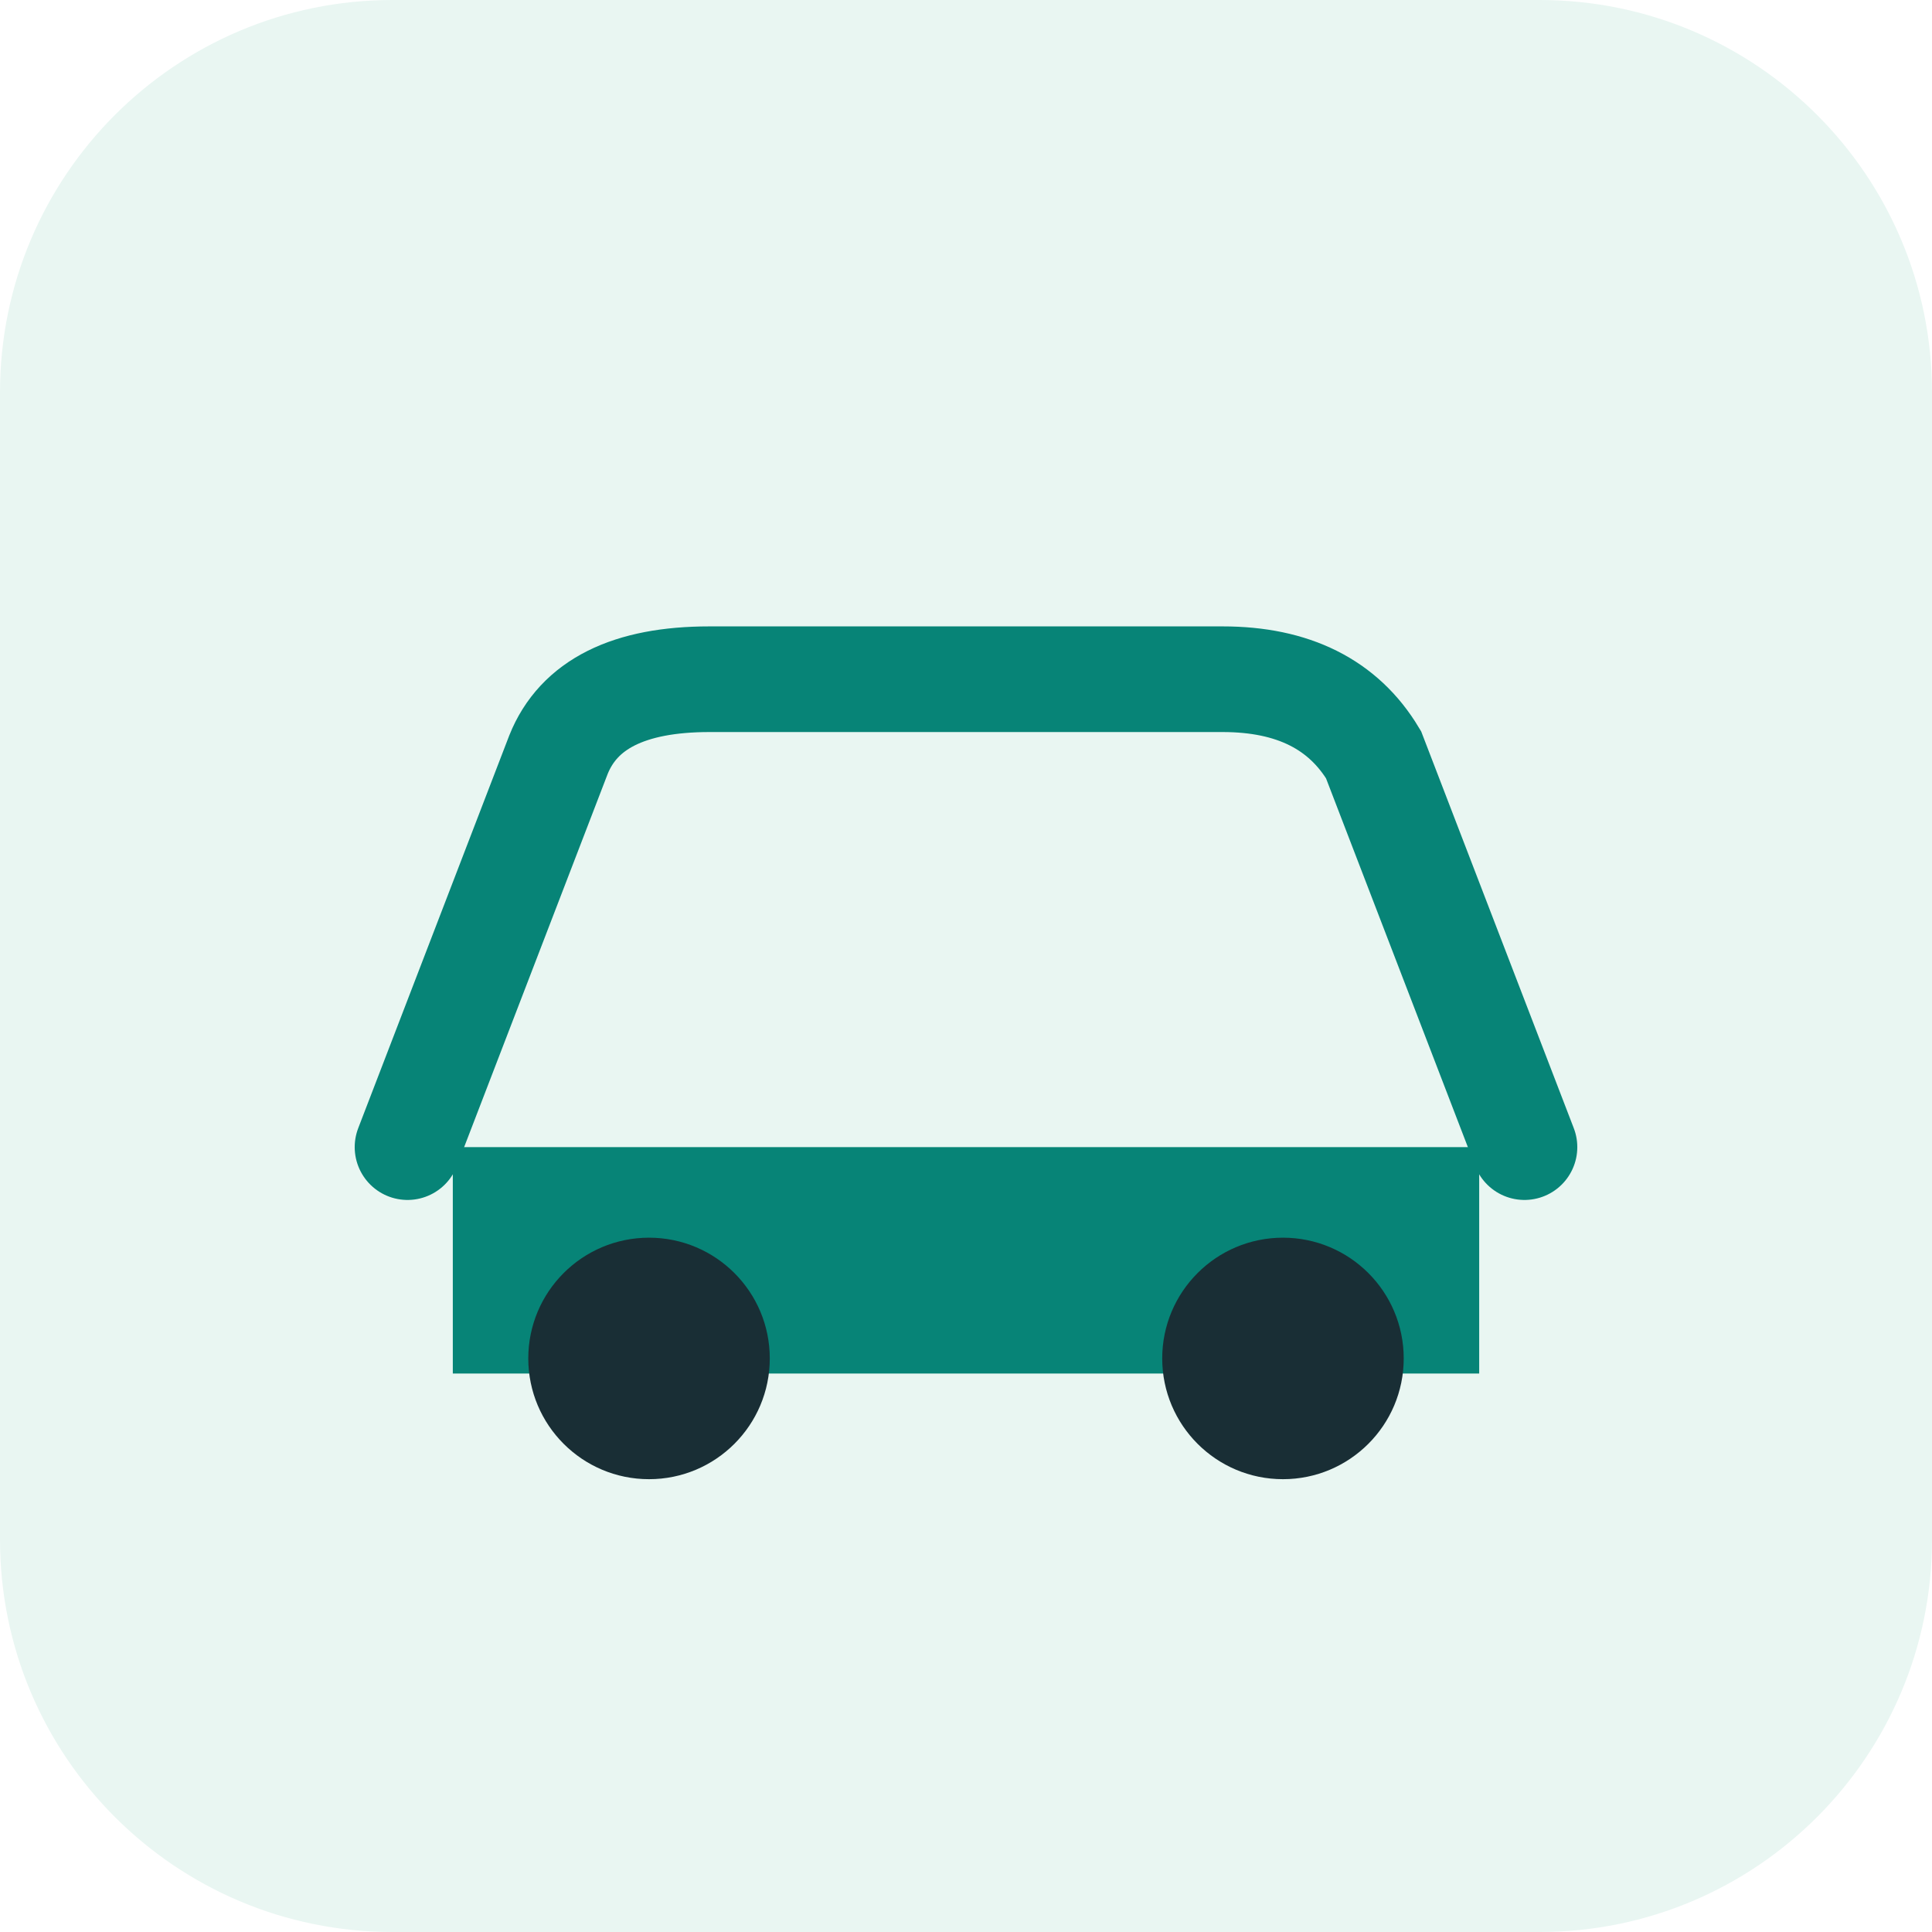
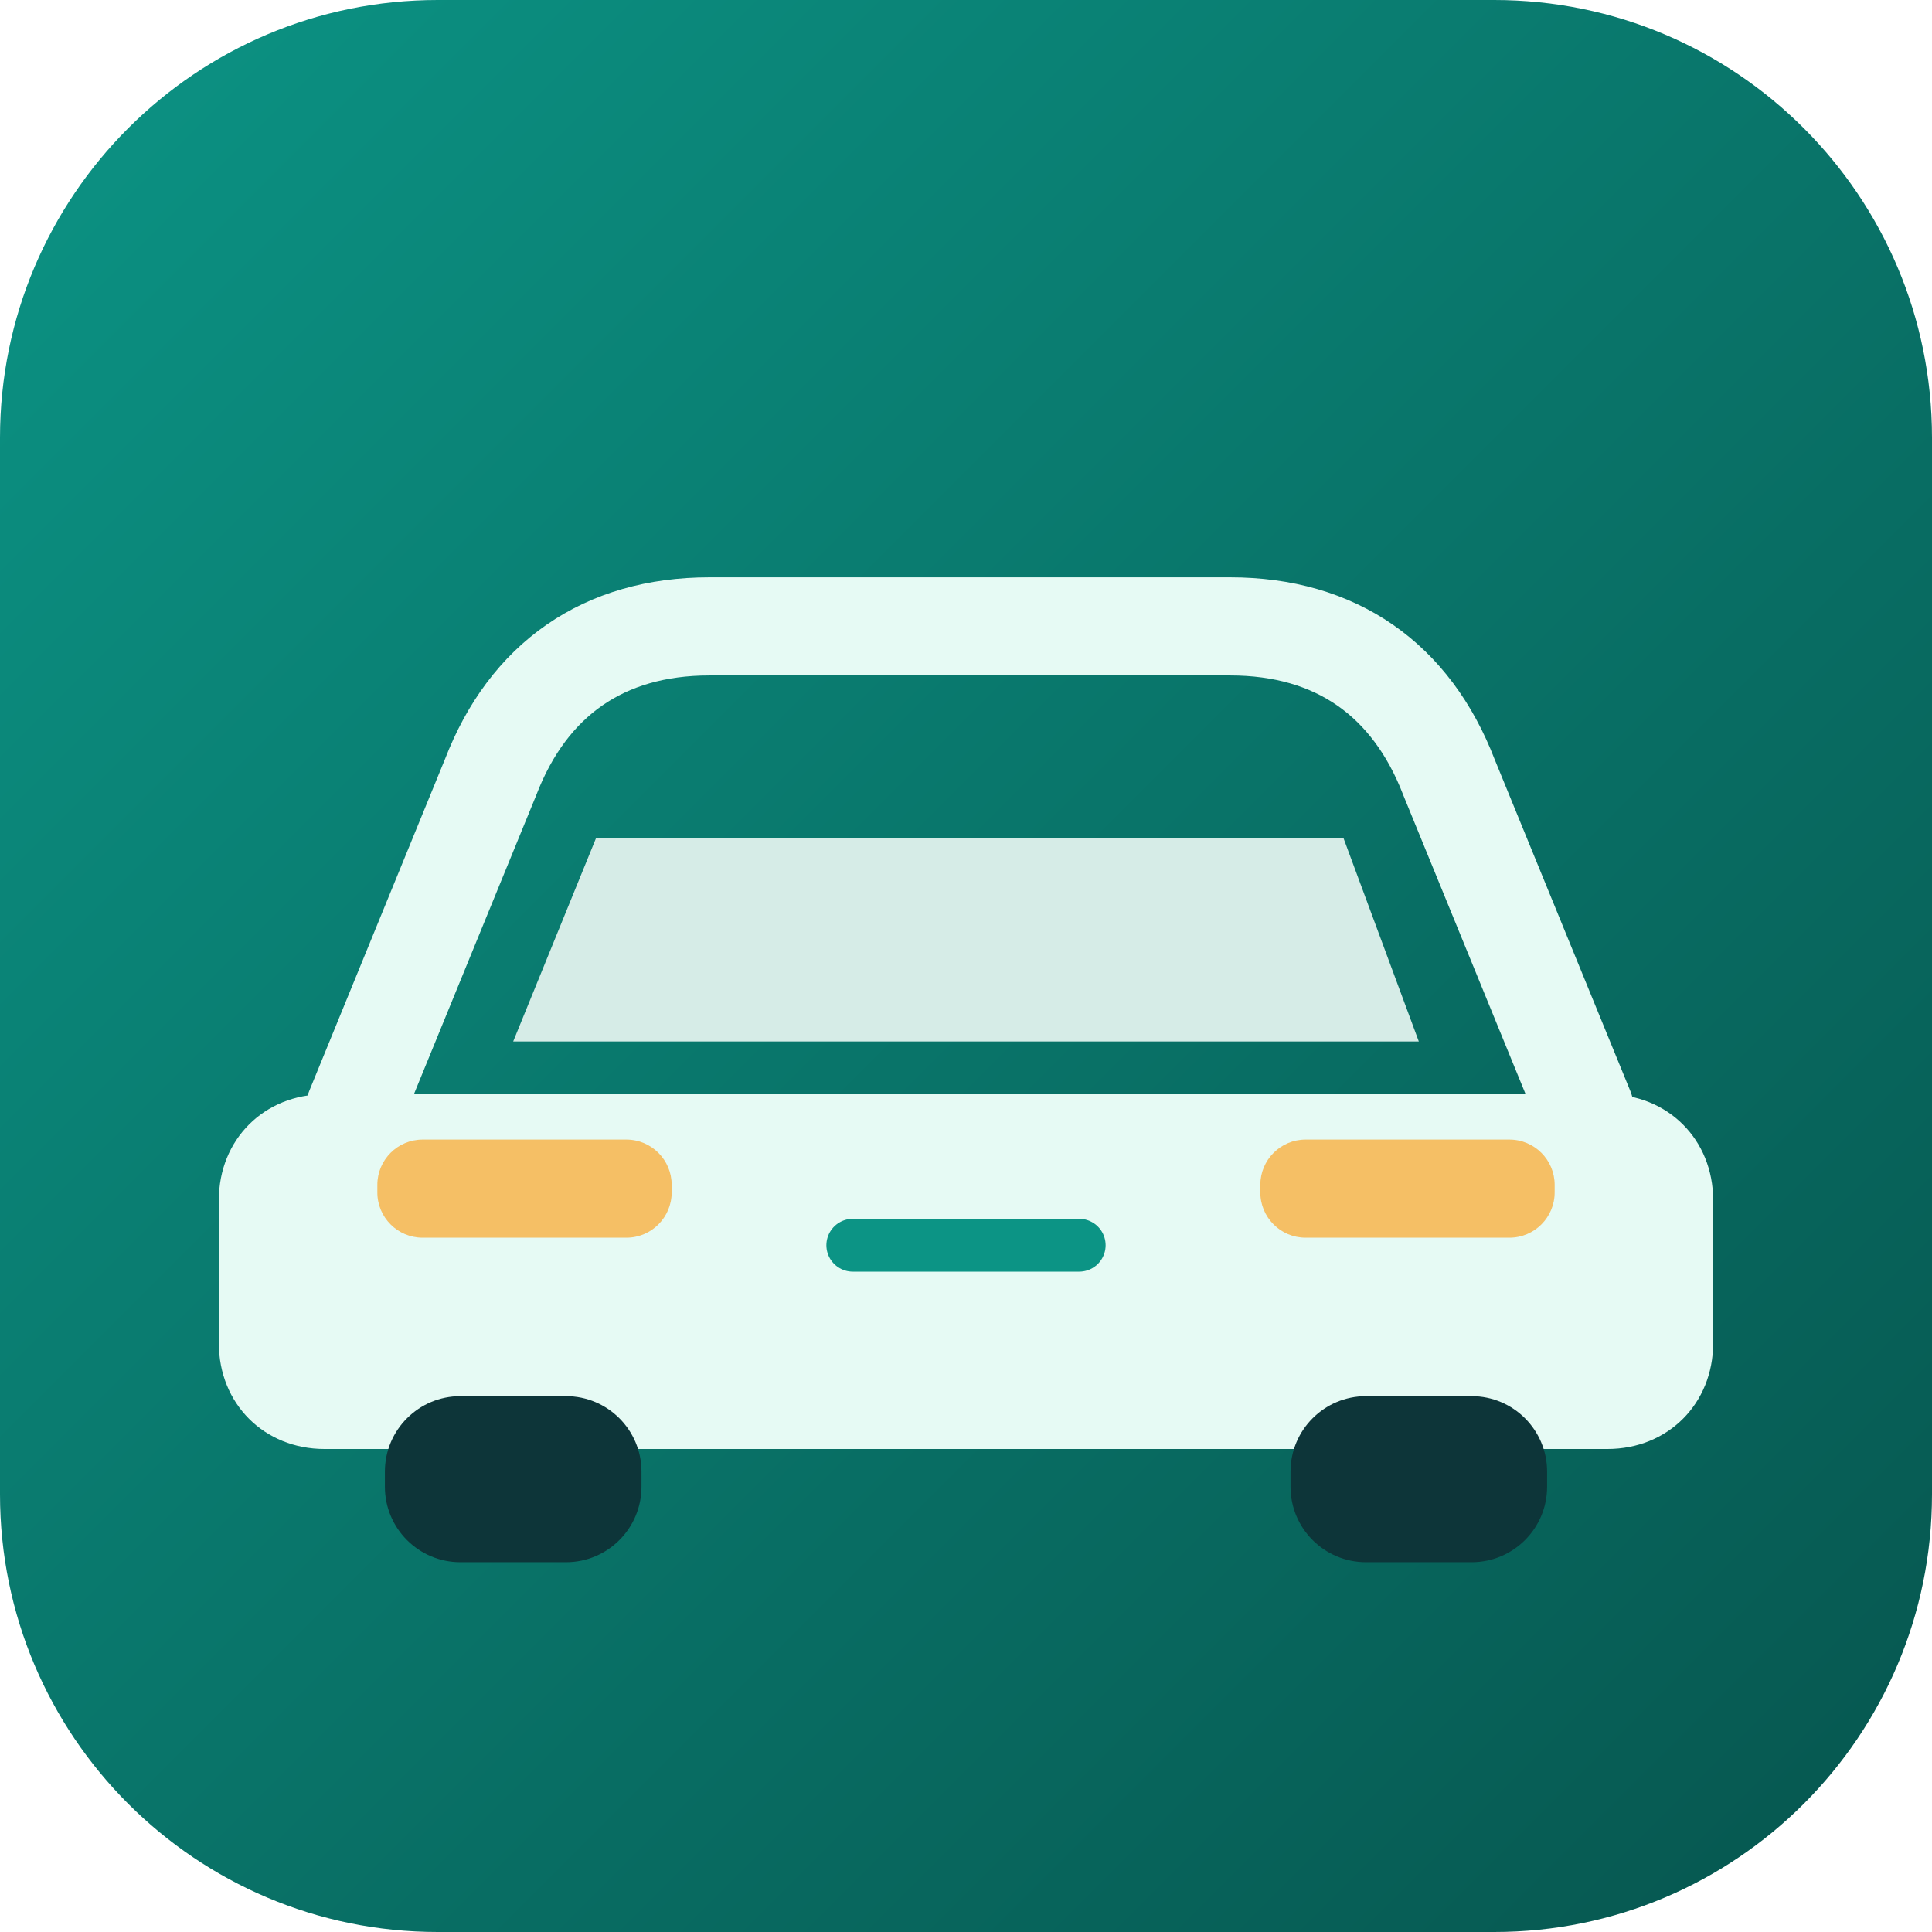
- <svg xmlns="http://www.w3.org/2000/svg" width="128" height="128" viewBox="0 0 128 128">
-   <rect width="128" height="128" rx="26" fill="#e9f6f2" />
-   <path d="M27 76 37 50q2-5 10-5h34q7 0 10 5l10 26" stroke="#078477" stroke-width="7" fill="none" stroke-linecap="round" />
-   <path d="M30 76h68v15H30z" fill="#078477" />
-   <circle cx="43" cy="90" r="8" fill="#192e35" />
-   <circle cx="85" cy="90" r="8" fill="#192e35" />
+ <svg xmlns="http://www.w3.org/2000/svg" width="256" height="256" viewBox="0 0 256 256" role="img" aria-label="NikCar">
+   <defs>
+     <linearGradient id="g" x2="1" y2="1">
+       <stop stop-color="#0C9485" />
+       <stop offset="1" stop-color="#06554E" />
+     </linearGradient>
+   </defs>
+   <rect width="256" height="256" rx="58" fill="url(#g)" />
+   <path d="M47 147 65 103c5-13 15-20 29-20h69c14 0 24 7 29 20l18 44" stroke="#E6FAF4" fill="none" stroke-width="13" stroke-linecap="round" stroke-linejoin="round" />
+   <path d="M43 145h170c8 0 14 6 14 14v19c0 8-6 14-14 14H43c-8 0-14-6-14-14v-19c0-8 6-14 14-14z" fill="#E6FAF4" />
+   <path d="M79 111h99l10 27H68z" fill="#D6ECE7" />
+   <rect x="50" y="151" width="39" height="13" rx="6" fill="#F5BF65" />
+   <rect x="167" y="151" width="39" height="13" rx="6" fill="#F5BF65" />
+   <rect x="51" y="185" width="34" height="22" rx="10" fill="#0D3539" />
+   <rect x="171" y="185" width="34" height="22" rx="10" fill="#0D3539" />
+   <path d="M113 165h30" stroke="#0C9485" stroke-width="7" stroke-linecap="round" />
</svg>
